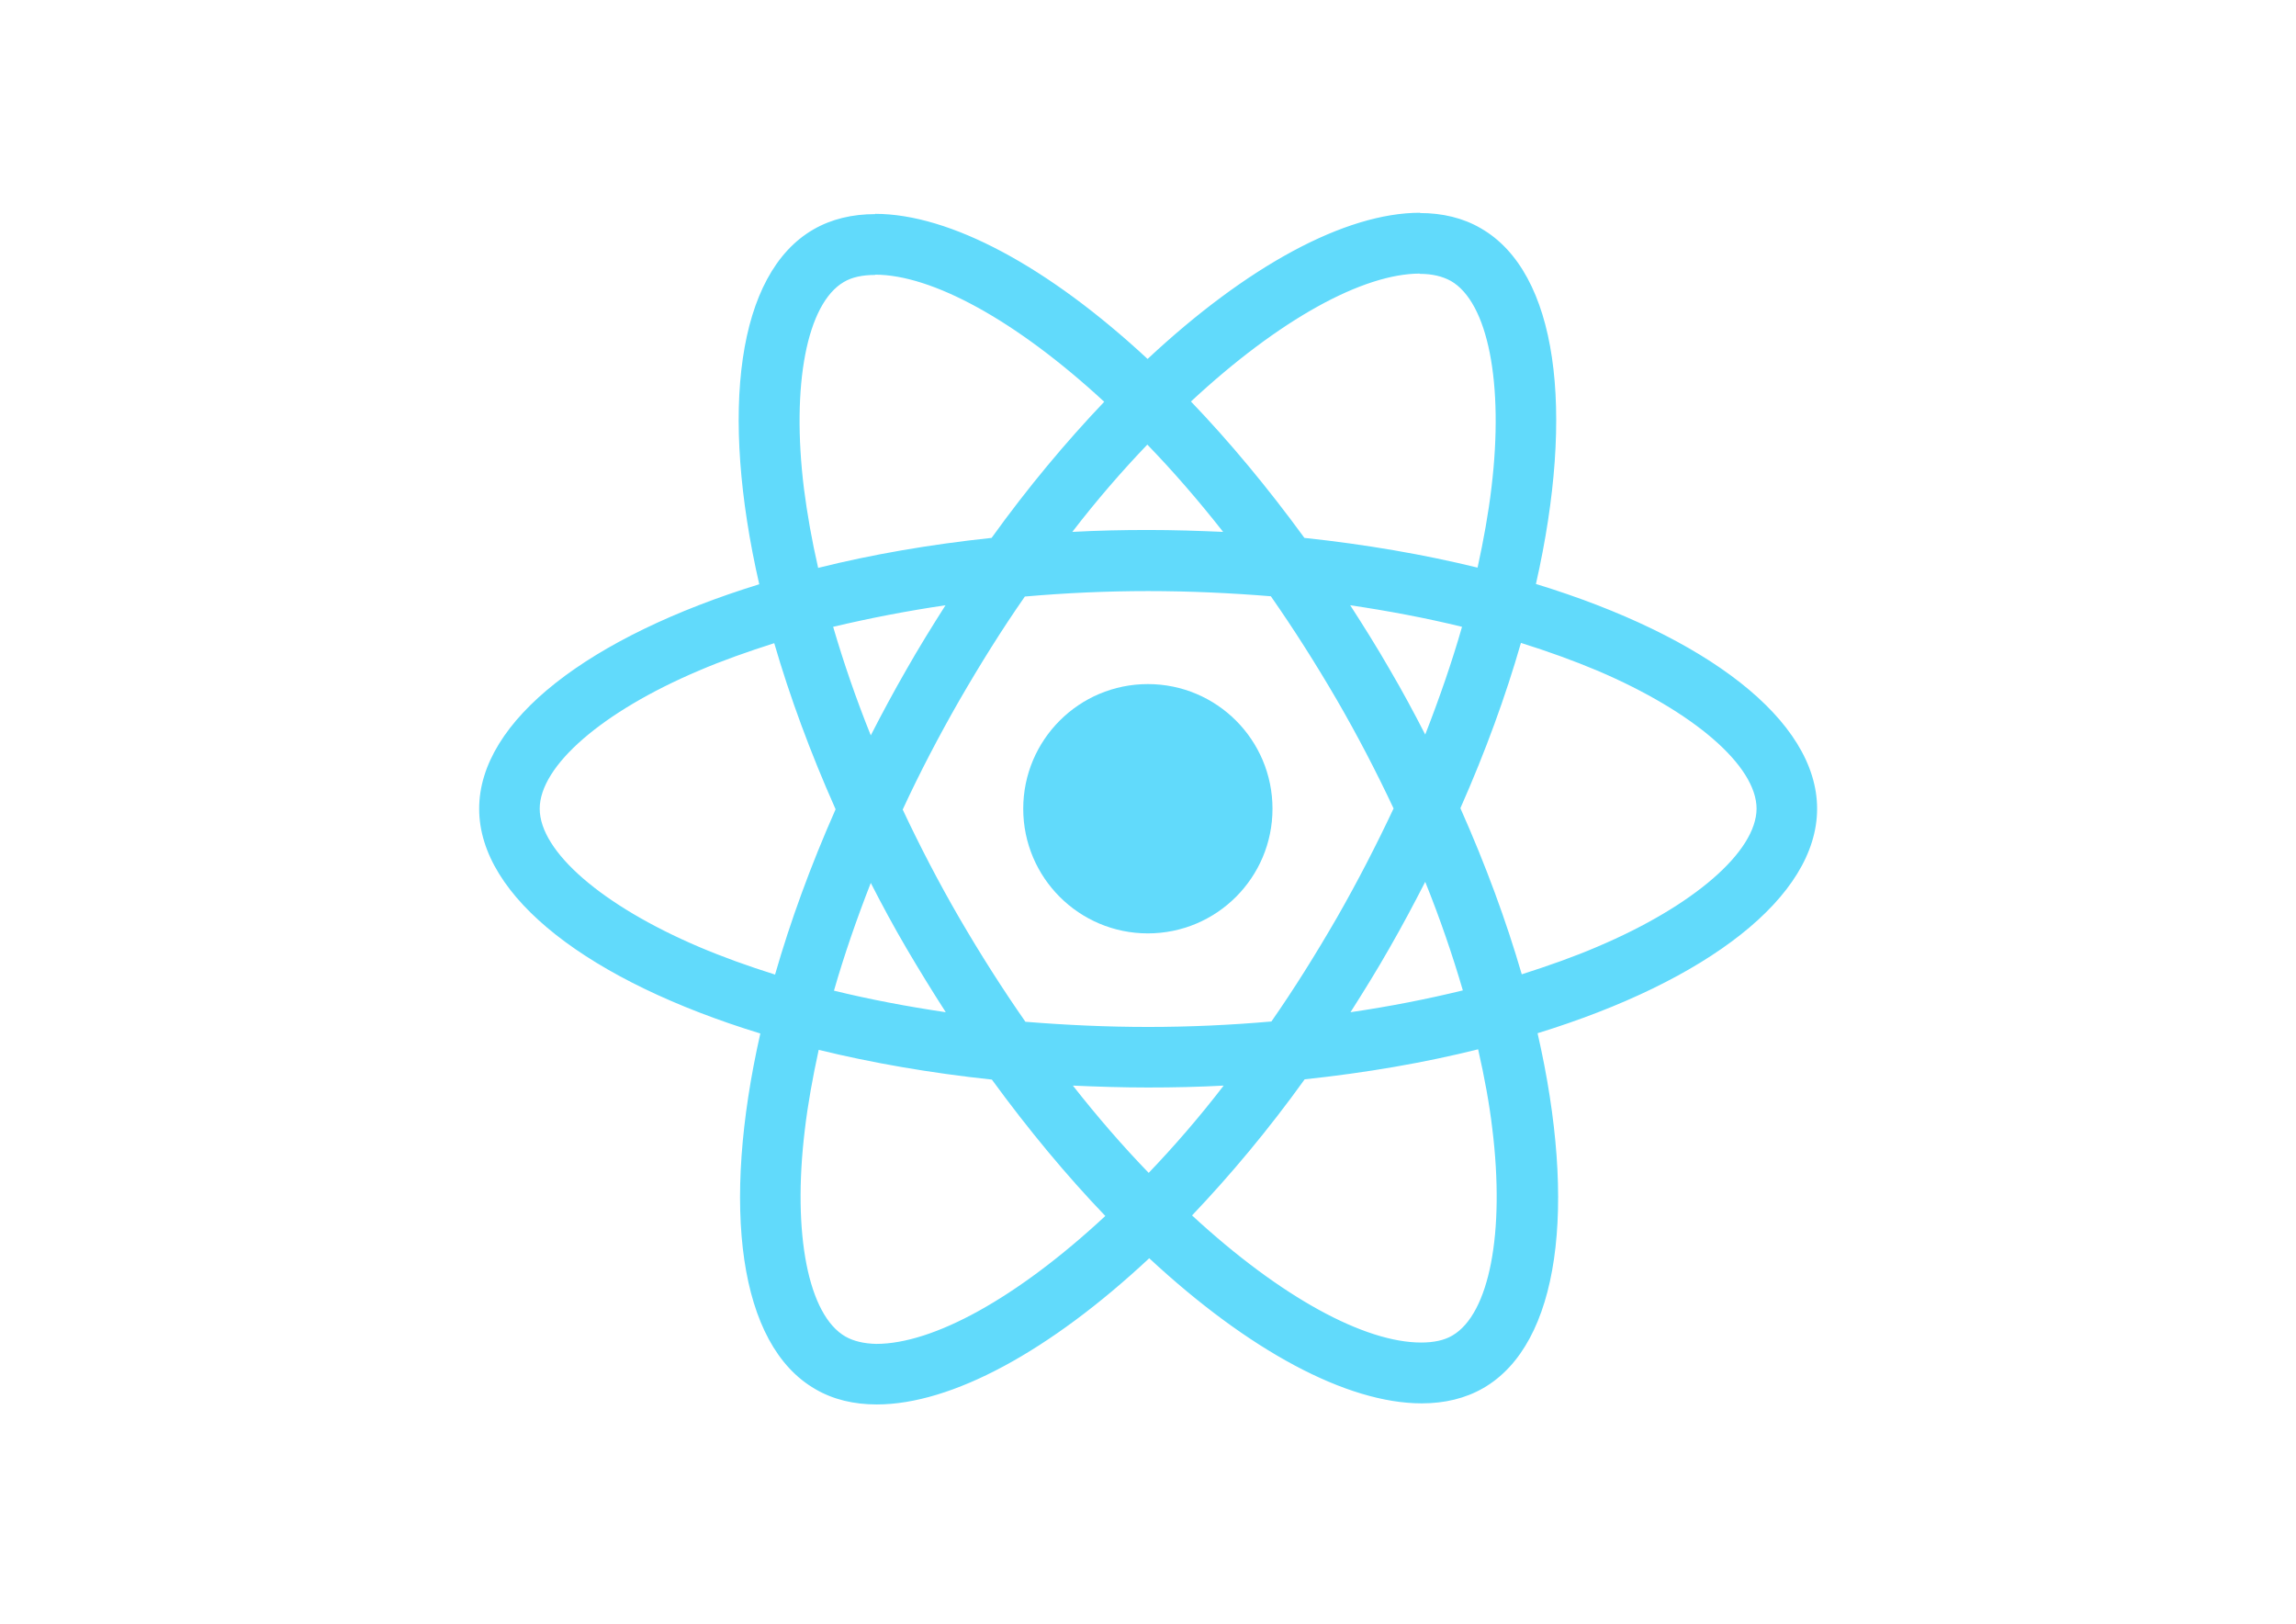
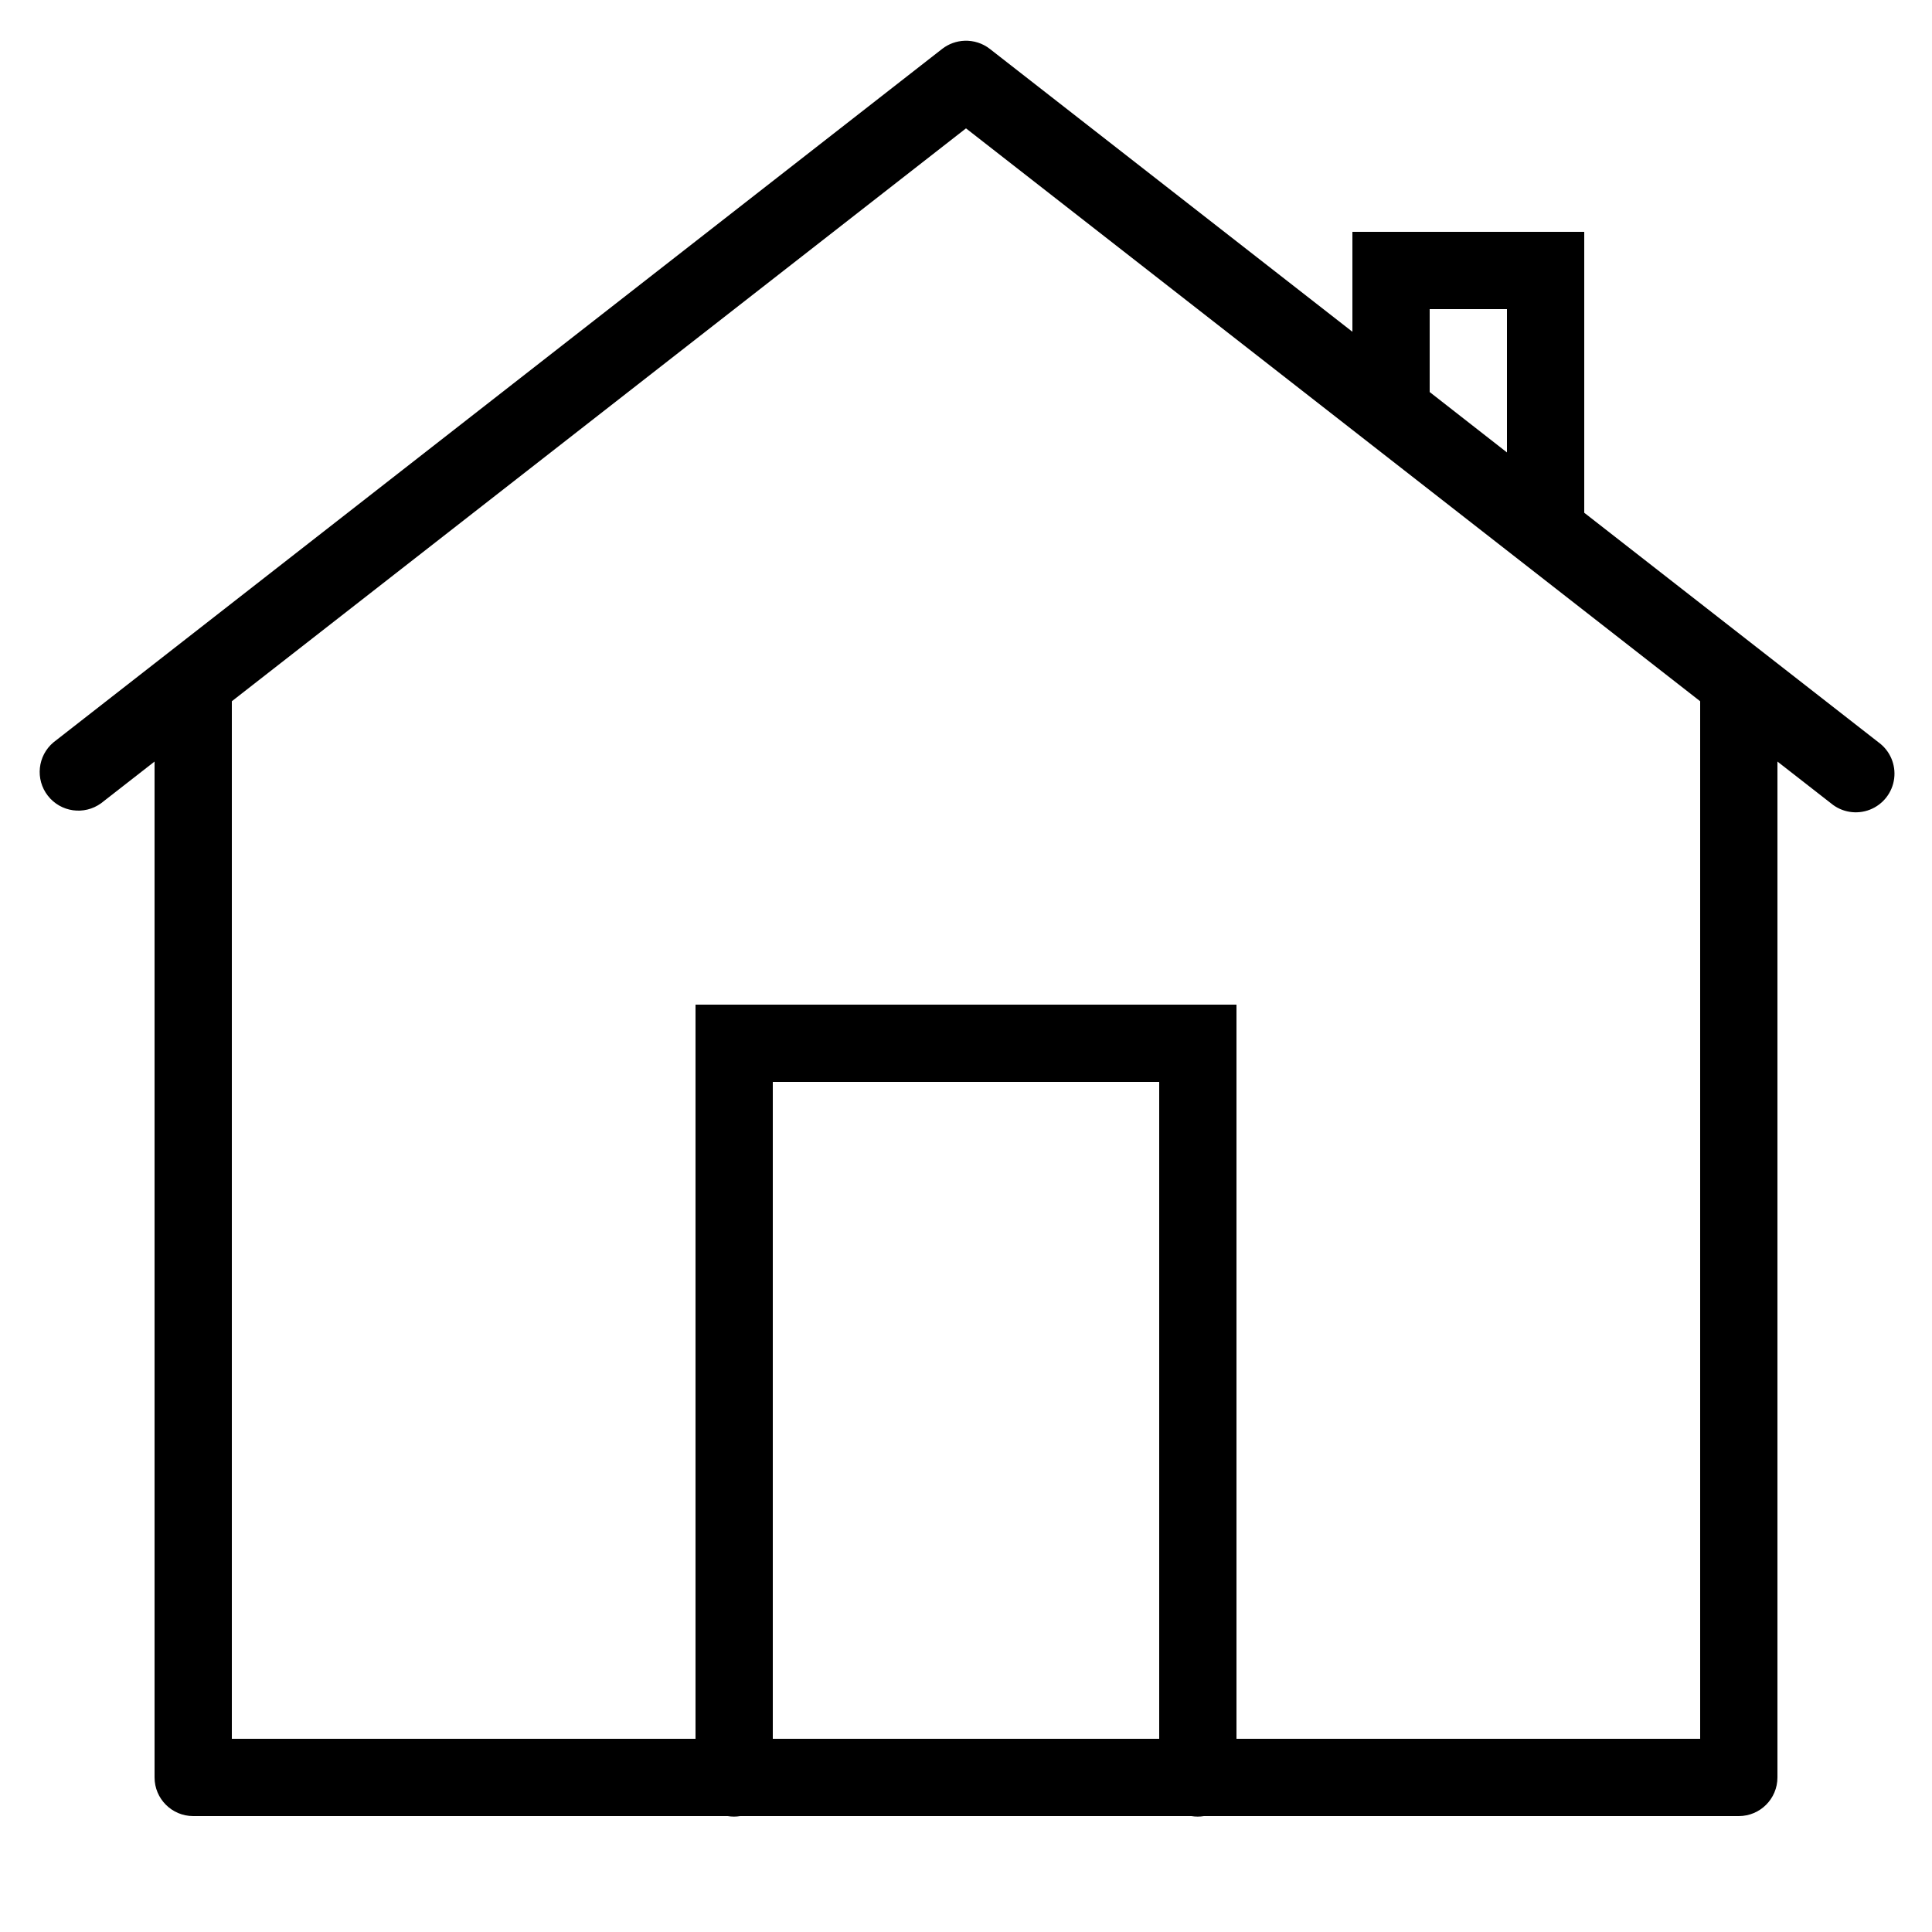
- <svg xmlns="http://www.w3.org/2000/svg" viewBox="0 0 841.9 595.3">
-   <g fill="#61DAFB">
-     <path d="M666.3 296.5c0-32.5-40.7-63.3-103.1-82.4 14.4-63.6 8-114.2-20.2-130.4-6.5-3.8-14.1-5.6-22.4-5.6v22.3c4.6 0 8.3.9 11.4 2.6 13.6 7.8 19.5 37.5 14.9 75.7-1.1 9.4-2.9 19.3-5.1 29.4-19.6-4.8-41-8.5-63.5-10.9-13.5-18.5-27.5-35.3-41.6-50 32.6-30.3 63.2-46.9 84-46.9V78c-27.5 0-63.5 19.6-99.9 53.6-36.4-33.8-72.4-53.2-99.9-53.2v22.3c20.7 0 51.4 16.5 84 46.6-14 14.7-28 31.4-41.3 49.9-22.6 2.4-44 6.1-63.6 11-2.3-10-4-19.7-5.2-29-4.7-38.2 1.1-67.9 14.6-75.8 3-1.8 6.9-2.6 11.5-2.6V78.5c-8.4 0-16 1.8-22.6 5.6-28.1 16.2-34.4 66.7-19.9 130.1-62.2 19.2-102.7 49.9-102.7 82.3 0 32.5 40.7 63.3 103.1 82.4-14.4 63.6-8 114.2 20.2 130.4 6.5 3.8 14.1 5.6 22.5 5.6 27.5 0 63.5-19.6 99.9-53.6 36.4 33.8 72.4 53.2 99.9 53.2 8.4 0 16-1.8 22.6-5.6 28.1-16.2 34.4-66.7 19.9-130.1 62-19.1 102.5-49.9 102.5-82.3zm-130.2-66.7c-3.7 12.9-8.3 26.2-13.5 39.5-4.1-8-8.4-16-13.1-24-4.6-8-9.5-15.8-14.4-23.4 14.2 2.1 27.9 4.7 41 7.9zm-45.8 106.5c-7.8 13.5-15.8 26.3-24.1 38.2-14.9 1.3-30 2-45.2 2-15.1 0-30.2-.7-45-1.9-8.3-11.9-16.4-24.6-24.2-38-7.6-13.1-14.5-26.4-20.8-39.8 6.2-13.4 13.2-26.8 20.7-39.9 7.8-13.5 15.8-26.3 24.1-38.2 14.9-1.3 30-2 45.2-2 15.1 0 30.2.7 45 1.9 8.3 11.9 16.4 24.6 24.2 38 7.6 13.1 14.5 26.4 20.8 39.8-6.3 13.4-13.2 26.8-20.7 39.9zm32.3-13c5.4 13.4 10 26.8 13.8 39.8-13.1 3.2-26.9 5.9-41.2 8 4.9-7.7 9.8-15.6 14.4-23.7 4.6-8 8.9-16.1 13-24.1zM421.2 430c-9.3-9.6-18.6-20.3-27.8-32 9 .4 18.2.7 27.5.7 9.4 0 18.7-.2 27.8-.7-9 11.7-18.3 22.4-27.5 32zm-74.4-58.9c-14.2-2.1-27.9-4.7-41-7.9 3.7-12.9 8.3-26.2 13.5-39.5 4.1 8 8.4 16 13.1 24 4.7 8 9.5 15.8 14.4 23.4zM420.7 163c9.3 9.6 18.6 20.3 27.8 32-9-.4-18.2-.7-27.5-.7-9.4 0-18.7.2-27.8.7 9-11.7 18.3-22.4 27.5-32zm-74 58.9c-4.9 7.7-9.8 15.6-14.4 23.7-4.6 8-8.9 16-13 24-5.4-13.4-10-26.8-13.8-39.8 13.1-3.1 26.9-5.8 41.2-7.9zm-90.5 125.2c-35.4-15.1-58.3-34.9-58.3-50.6 0-15.7 22.9-35.6 58.3-50.6 8.6-3.7 18-7 27.7-10.1 5.7 19.6 13.2 40 22.5 60.9-9.2 20.8-16.6 41.1-22.2 60.6-9.9-3.1-19.3-6.5-28-10.2zM310 490c-13.6-7.8-19.5-37.5-14.9-75.7 1.1-9.4 2.9-19.3 5.1-29.4 19.6 4.8 41 8.5 63.5 10.9 13.5 18.5 27.5 35.3 41.6 50-32.6 30.3-63.2 46.9-84 46.9-4.5-.1-8.3-1-11.3-2.7zm237.2-76.2c4.7 38.2-1.1 67.9-14.6 75.8-3 1.8-6.9 2.6-11.5 2.6-20.7 0-51.4-16.5-84-46.6 14-14.7 28-31.4 41.3-49.9 22.6-2.4 44-6.1 63.6-11 2.3 10.1 4.1 19.8 5.2 29.1zm38.5-66.7c-8.6 3.7-18 7-27.7 10.1-5.7-19.6-13.2-40-22.5-60.9 9.2-20.8 16.6-41.1 22.2-60.6 9.9 3.1 19.3 6.5 28.1 10.2 35.4 15.1 58.3 34.9 58.3 50.6-.1 15.7-23 35.6-58.4 50.6zM320.8 78.4z" />
-     <circle cx="420.9" cy="296.5" r="45.7" />
-     <path d="M520.5 78.1z" />
-   </g>
+ <svg xmlns="http://www.w3.org/2000/svg" x="0px" y="0px" width="100" height="100" viewBox="0 0 50 50">
+   <path d="M 24.963 1.055 A 1 1 0 0 0 24.385 1.264 L 1.385 19.211 A 1.001 1.001 0 0 0 2.615 20.789 L 4 19.709 L 4 46 A 1 1 0 0 0 5 47 L 18.832 47 A 1 1 0 0 0 19.158 47 L 30.832 47 A 1 1 0 0 0 31.158 47 L 45 47 A 1 1 0 0 0 46 46 L 46 19.709 L 47.385 20.789 A 1.001 1.001 0 1 0 48.615 19.211 L 41 13.27 L 41 6 L 35 6 L 35 8.586 L 25.615 1.264 A 1 1 0 0 0 24.963 1.055 z M 25 3.322 L 44 18.148 L 44 45 L 32 45 L 32 26 L 18 26 L 18 45 L 6 45 L 6 18.148 L 25 3.322 z M 37 8 L 39 8 L 39 11.709 L 37 10.146 L 37 8 z M 20 28 L 30 28 L 30 45 L 20 45 L 20 28 z" />
</svg>
